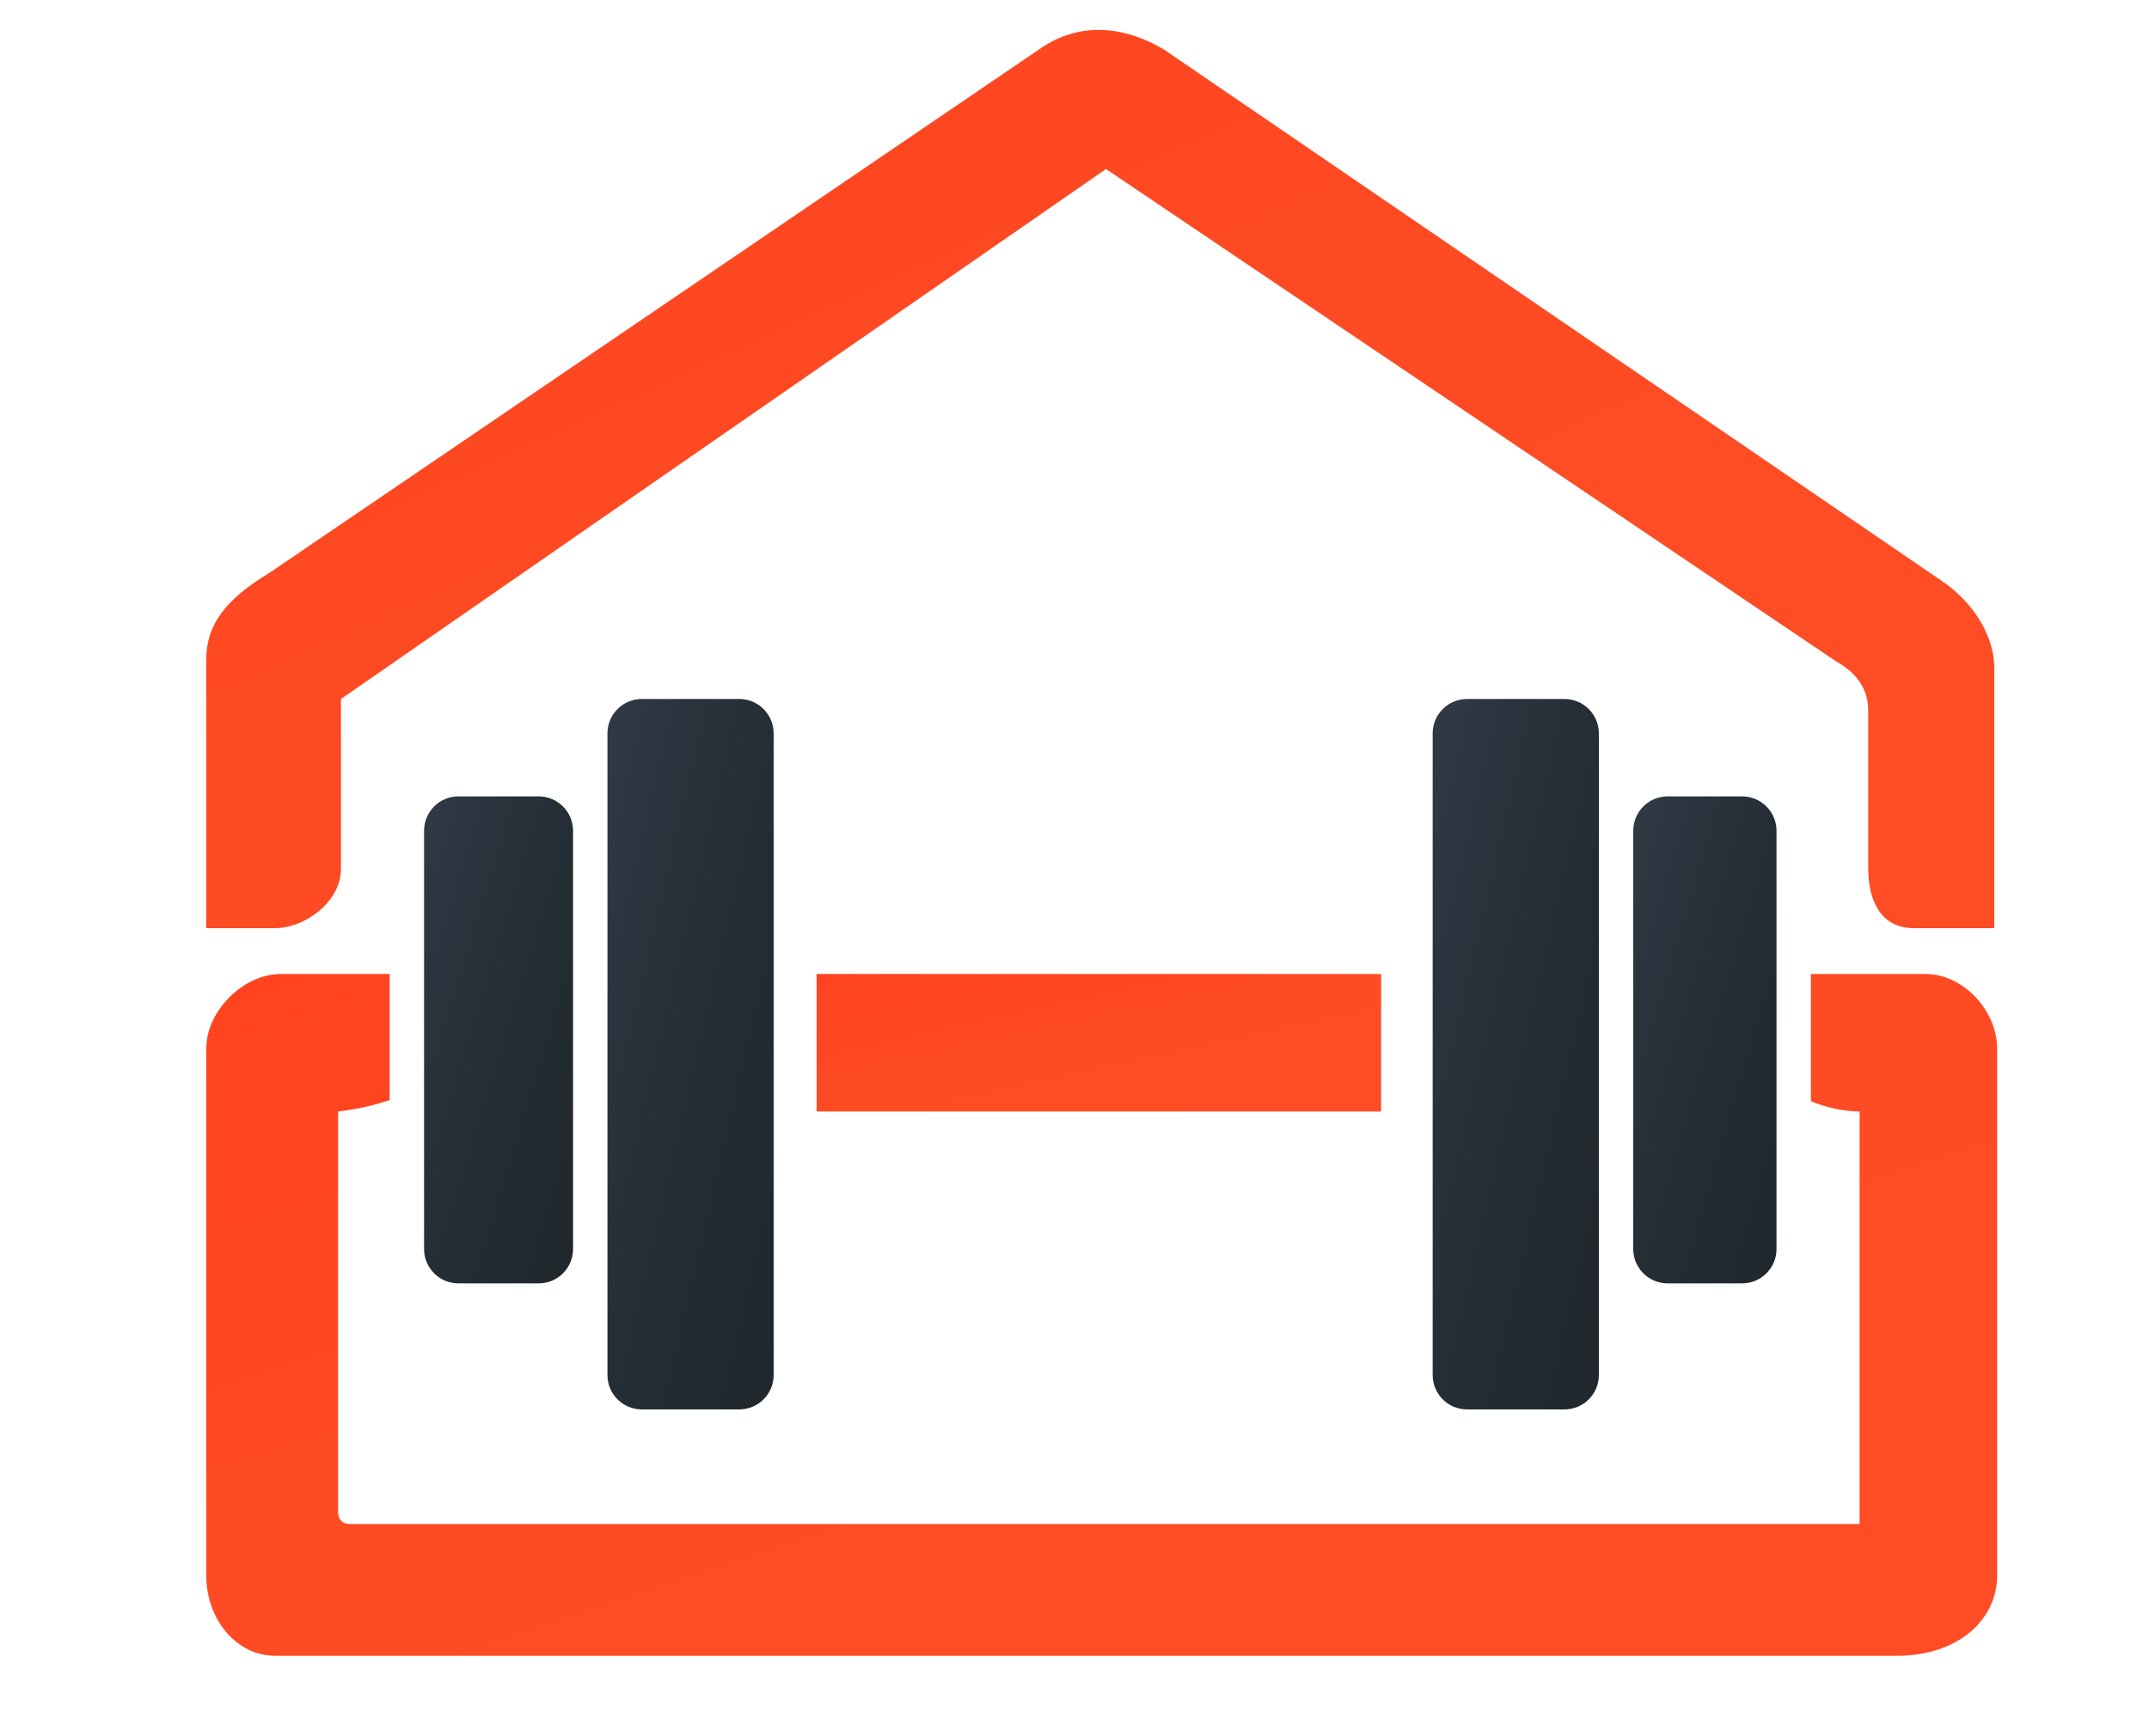
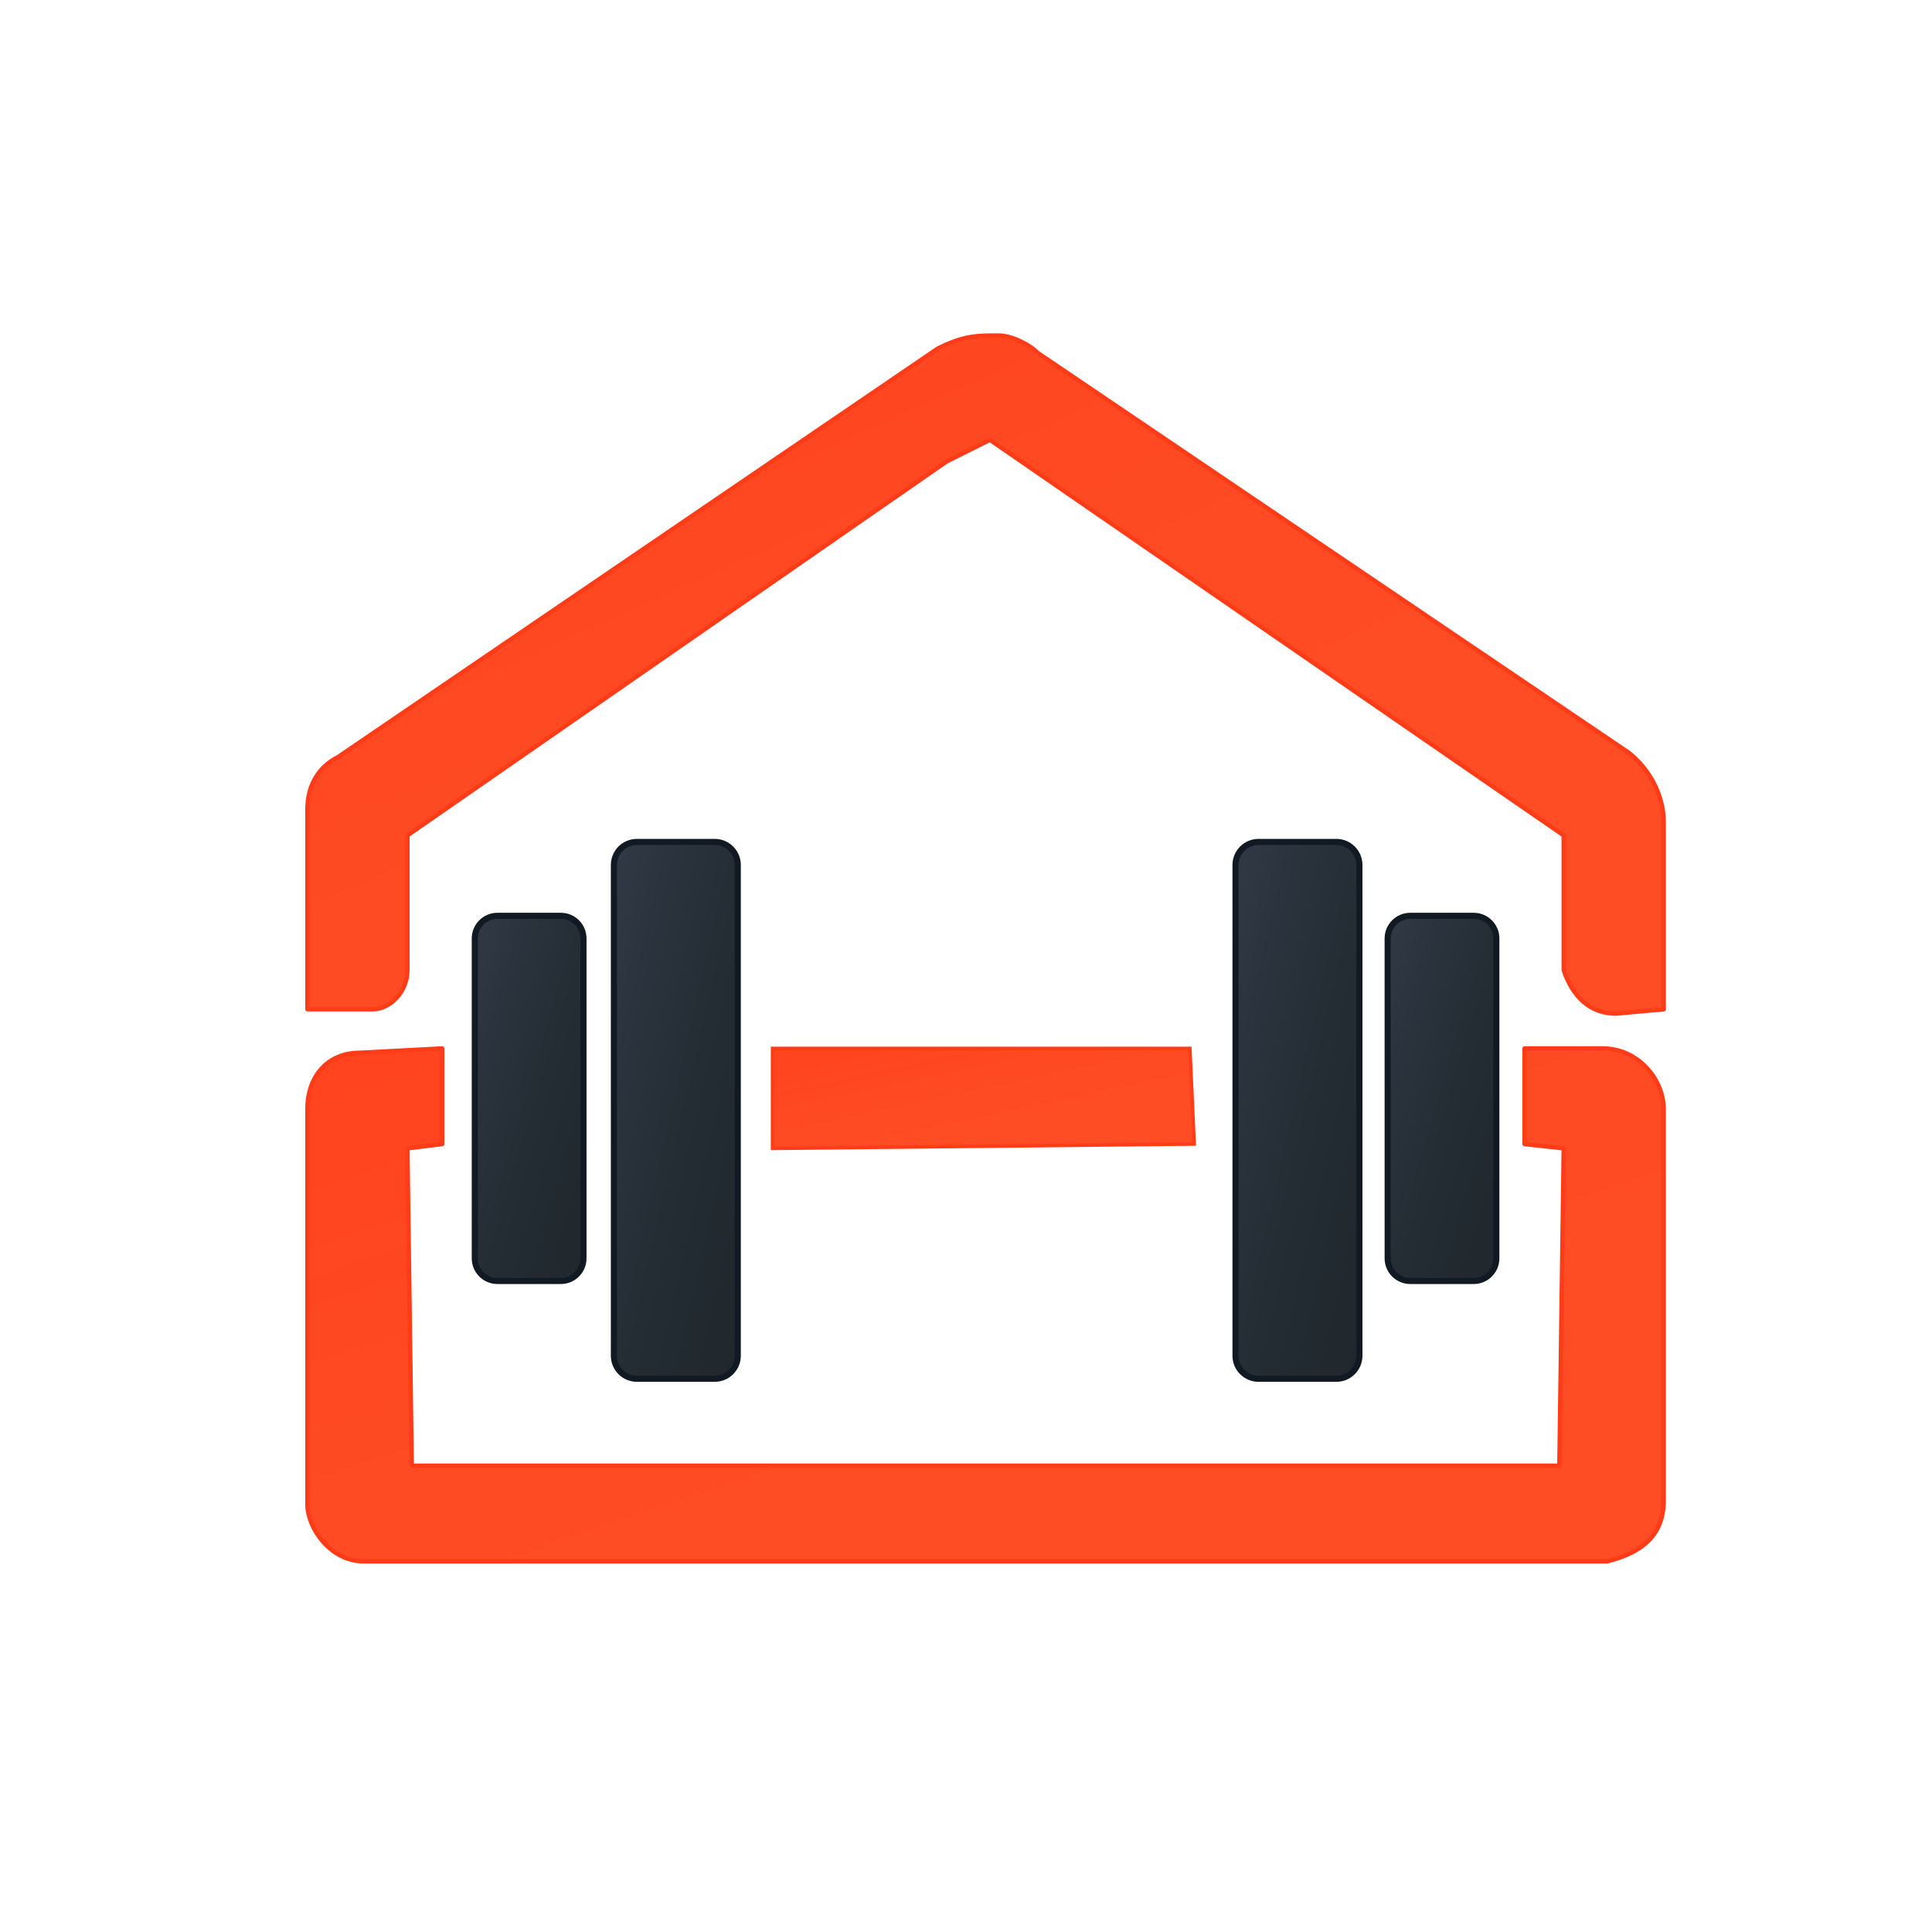
- <svg xmlns="http://www.w3.org/2000/svg" width="375" height="303" viewBox="0 0 375 303" role="img" aria-label="home gym icon">
+ <svg xmlns="http://www.w3.org/2000/svg" width="512" height="512" viewBox="0 0 512 512" role="img" aria-labelledby="title desc">
  <defs>
    <linearGradient id="orange" x1="0" y1="0" x2="0.9" y2="1">
      <stop offset="0%" stop-color="#ff431f" />
      <stop offset="50%" stop-color="#fe4b23" />
      <stop offset="100%" stop-color="#fe4d25" />
    </linearGradient>
    <linearGradient id="dark" x1="0" y1="0" x2="1" y2="1">
      <stop offset="0%" stop-color="#303945" />
      <stop offset="55%" stop-color="#242d34" />
      <stop offset="100%" stop-color="#20272d" />
    </linearGradient>
  </defs>
-   <rect width="375" height="303" fill="#ffffff" />
-   <g fill="url(#orange)">
-     <path d="M36 162 L36 115 C36 109 39.5 104.5 47 100 L181.5 8.5 C187.8 4.1 195.5 4.1 203.2 8.7 L339 101.5 C344.4 105.2 348 111.1 348 116.5 L348 162 L334 162 C328.2 162 326 157.2 326 151.5 L326 124 C326 120.2 323.9 117.4 320.5 115.5 L193 29.5 L59.5 122 L59.5 151.7 C59.5 157.3 53.3 162 48 162 Z" />
-     <path d="M36 183 C36 176.4 42.5 170 49 170 L68 170 L68 192 C65.4 192.9 62.4 193.6 59 194 L59 264 C59 265.2 59.8 266 61 266 L324.5 266 L324.5 194 C321.7 194 318.3 193.2 316 192.2 L316 170 L336 170 C342.6 170 348.5 176.4 348.5 183 L348.5 275 C348.5 282.7 341.7 289 331 289 L48 289 C41.3 289 36 282.7 36 275 Z" />
-     <rect x="142.5" y="170" width="98.5" height="24" />
-   </g>
-   <g fill="url(#dark)">
-     <rect x="74" y="139" width="26" height="85" rx="6" ry="6" />
-     <rect x="106" y="122" width="29" height="124" rx="6" ry="6" />
-     <rect x="250" y="122" width="29" height="124" rx="6" ry="6" />
-     <rect x="285" y="139" width="25" height="85" rx="6" ry="6" />
+   <rect x="0" y="0" width="512" height="512" fill="#ffffff" />
+   <g transform="translate(40,82) scale(1.152)">
+     <path fill="url(#orange)" stroke="#FF3B18" stroke-width="1" stroke-linejoin="round" d="       M 36 115       C 36 109, 39 105, 43 103       L 181 9       C 187 6, 190 6, 195 6       C 198 6, 202 8, 204 10       L 340 102       C 345 106, 348 112, 348 118       L 348 161       L 337 162       C 331 162, 327 158, 325 152       L 325 121       L 193 30       L 183 35       L 59 121       L 59 152       C 59 157, 55 161, 51 161       L 36 161       Z" />
+     <path fill="url(#orange)" stroke="#FF3B18" stroke-width="1" stroke-linejoin="round" d="       M 36 184       C 36 176, 41 171, 48 171       L 67 170       L 67 192       L 59 193       L 60 266       L 324 266       L 325 193       L 316 192       L 316 170       L 334 170       C 342 170, 348 177, 348 184       L 348 274       C 348 282, 343 286, 335 288       L 49 288       C 41 288, 36 280, 36 275       Z" />
+     <path fill="url(#orange)" stroke="#FF3B18" stroke-width="0.8" d="M 143 170 L 239 170 L 240 192 L 143 193 Z" />
+     <g fill="url(#dark)" stroke="#111923" stroke-width="1.4">
+       <rect x="74.5" y="139.5" width="25" height="84" rx="5.2" ry="5.2" />
+       <rect x="106.5" y="122.5" width="28.5" height="123.5" rx="5.3" ry="5.3" />
+       <rect x="249.5" y="122.5" width="28.5" height="123.5" rx="5.3" ry="5.3" />
+       <rect x="284.5" y="139.5" width="25" height="84" rx="5.2" ry="5.2" />
+     </g>
  </g>
</svg>
